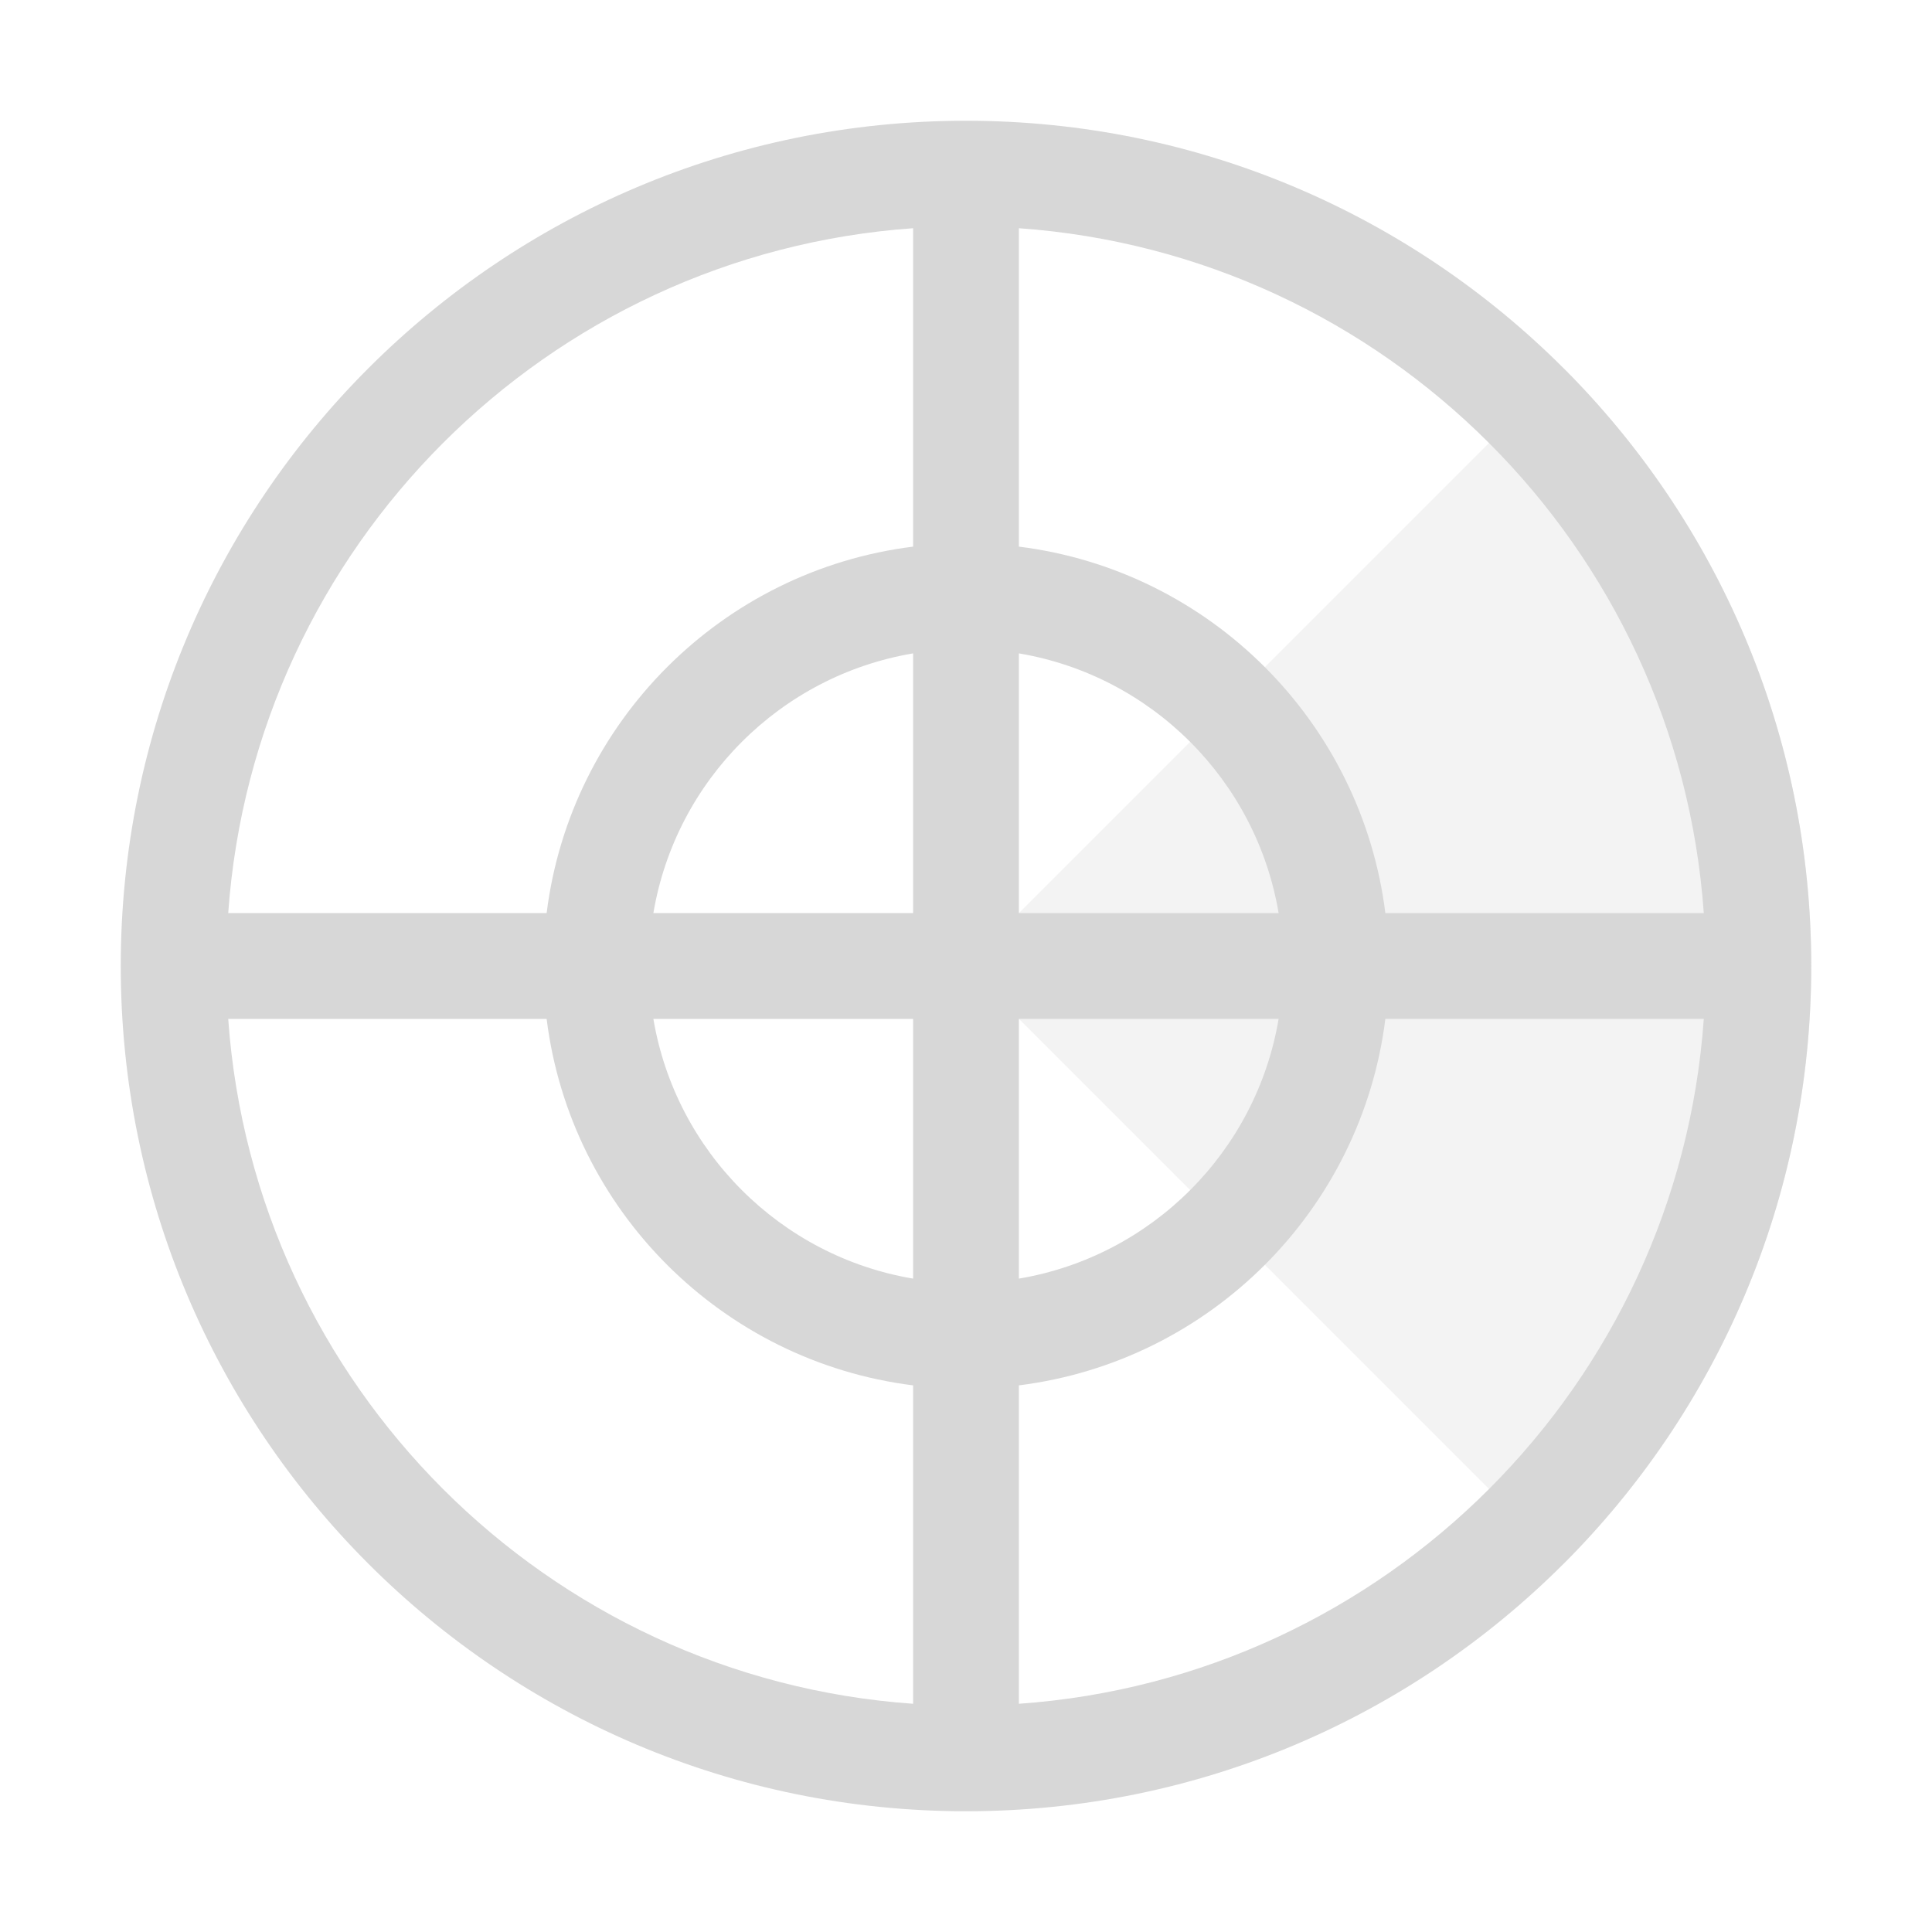
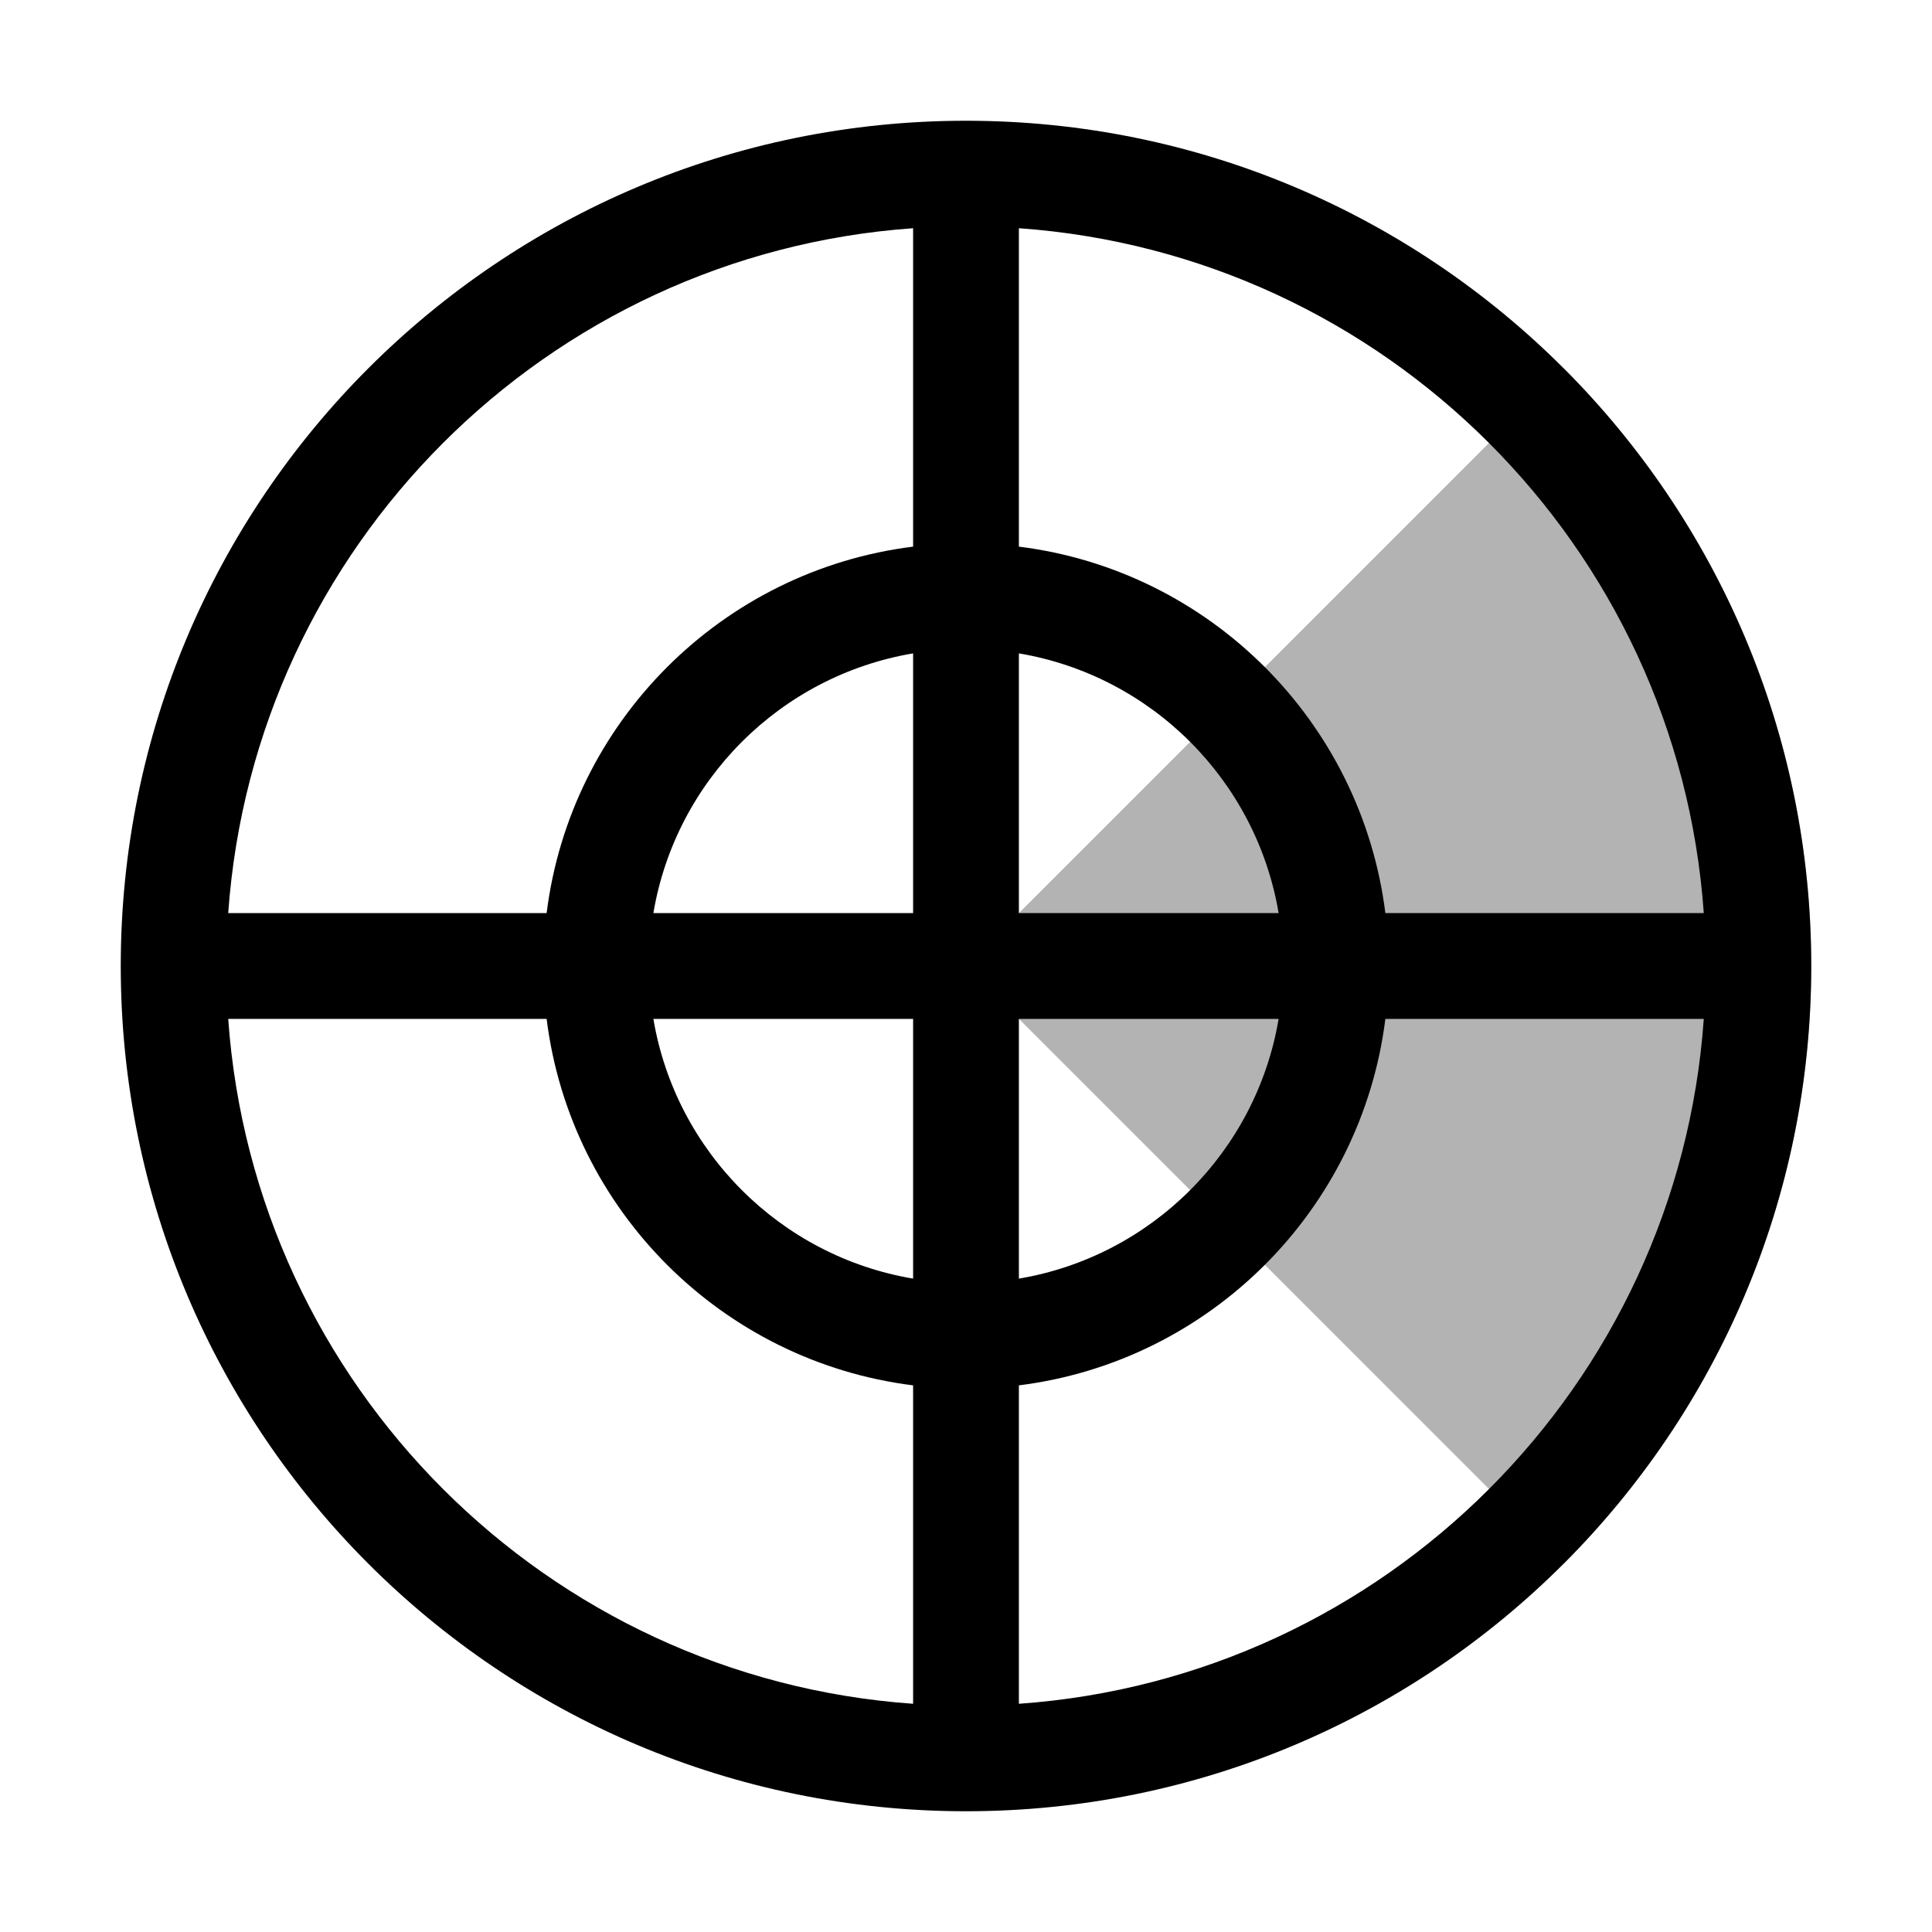
<svg xmlns="http://www.w3.org/2000/svg" viewBox="0 0 16 16" width="16" height="16" fill="none" customFrame="#000000">
-   <rect id="异常检测" width="16" height="16" x="0" y="0" />
+   <rect id="异常检测" width="16" height="16" x="0" y="0" fill="none" />
+   <style>path{fill:currentColor!important;stroke:none!important;}</style>
  <g id="组合 347">
-     <path id="路径" d="M12.95 3.05C14.216 4.317 15 6.067 15 8C15 9.933 14.216 11.683 12.95 12.95L8 8L12.95 3.05L12.95 3.05Z" opacity="0.3" fill="rgb(215,215,215)" fill-rule="evenodd" />
-     <path id="形状" d="M7.562 14.11L7.562 11.473C5.979 11.275 4.724 10.021 4.527 8.438L1.89 8.438C2.105 11.472 4.528 13.896 7.562 14.11ZM1.89 7.562L4.527 7.562C4.724 5.979 5.979 4.724 7.562 4.527L7.562 1.89C4.528 2.105 2.105 4.528 1.89 7.562ZM8.438 1.89L8.438 4.527C10.021 4.724 11.275 5.979 11.473 7.562L14.11 7.562C13.896 4.528 11.472 2.105 8.438 1.89ZM14.11 8.438L11.473 8.438C11.275 10.021 10.021 11.275 8.438 11.473L8.438 14.11C11.472 13.896 13.896 11.472 14.11 8.438ZM8 15C11.866 15 15 11.866 15 8C15 4.134 11.866 1 8 1C4.134 1 1 4.134 1 8C1 11.866 4.134 15 8 15ZM7.562 10.589L7.562 8.438L5.411 8.438C5.596 9.537 6.463 10.404 7.562 10.589ZM8.438 10.589C9.537 10.404 10.404 9.537 10.589 8.438L8.438 8.438L8.438 10.589ZM7.562 5.411C6.463 5.596 5.596 6.463 5.411 7.562L7.562 7.562L7.562 5.411ZM8.438 5.411L8.438 7.562L10.589 7.562C10.404 6.463 9.537 5.596 8.438 5.411Z" fill="rgb(215,215,215)" fill-rule="evenodd" />
+     <path id="路径" d="M12.95 3.05C14.216 4.317 15 6.067 15 8C15 9.933 14.216 11.683 12.95 12.95L8 8L12.95 3.05L12.95 3.05Z" opacity="0.3" fill="none" stroke="currentColor" stroke-width="1" fill-rule="evenodd" />
+     <path id="形状" d="M7.562 14.11L7.562 11.473C5.979 11.275 4.724 10.021 4.527 8.438L1.89 8.438C2.105 11.472 4.528 13.896 7.562 14.11ZM1.89 7.562L4.527 7.562C4.724 5.979 5.979 4.724 7.562 4.527L7.562 1.89C4.528 2.105 2.105 4.528 1.89 7.562ZM8.438 1.89L8.438 4.527C10.021 4.724 11.275 5.979 11.473 7.562L14.11 7.562C13.896 4.528 11.472 2.105 8.438 1.89ZM14.11 8.438L11.473 8.438C11.275 10.021 10.021 11.275 8.438 11.473L8.438 14.11C11.472 13.896 13.896 11.472 14.11 8.438ZM8 15C11.866 15 15 11.866 15 8C15 4.134 11.866 1 8 1C4.134 1 1 4.134 1 8C1 11.866 4.134 15 8 15ZM7.562 10.589L7.562 8.438L5.411 8.438C5.596 9.537 6.463 10.404 7.562 10.589ZM8.438 10.589C9.537 10.404 10.404 9.537 10.589 8.438L8.438 8.438L8.438 10.589ZM7.562 5.411C6.463 5.596 5.596 6.463 5.411 7.562L7.562 7.562L7.562 5.411ZM8.438 5.411L8.438 7.562L10.589 7.562C10.404 6.463 9.537 5.596 8.438 5.411Z" fill="none" stroke="currentColor" stroke-width="1" fill-rule="evenodd" />
  </g>
</svg>
